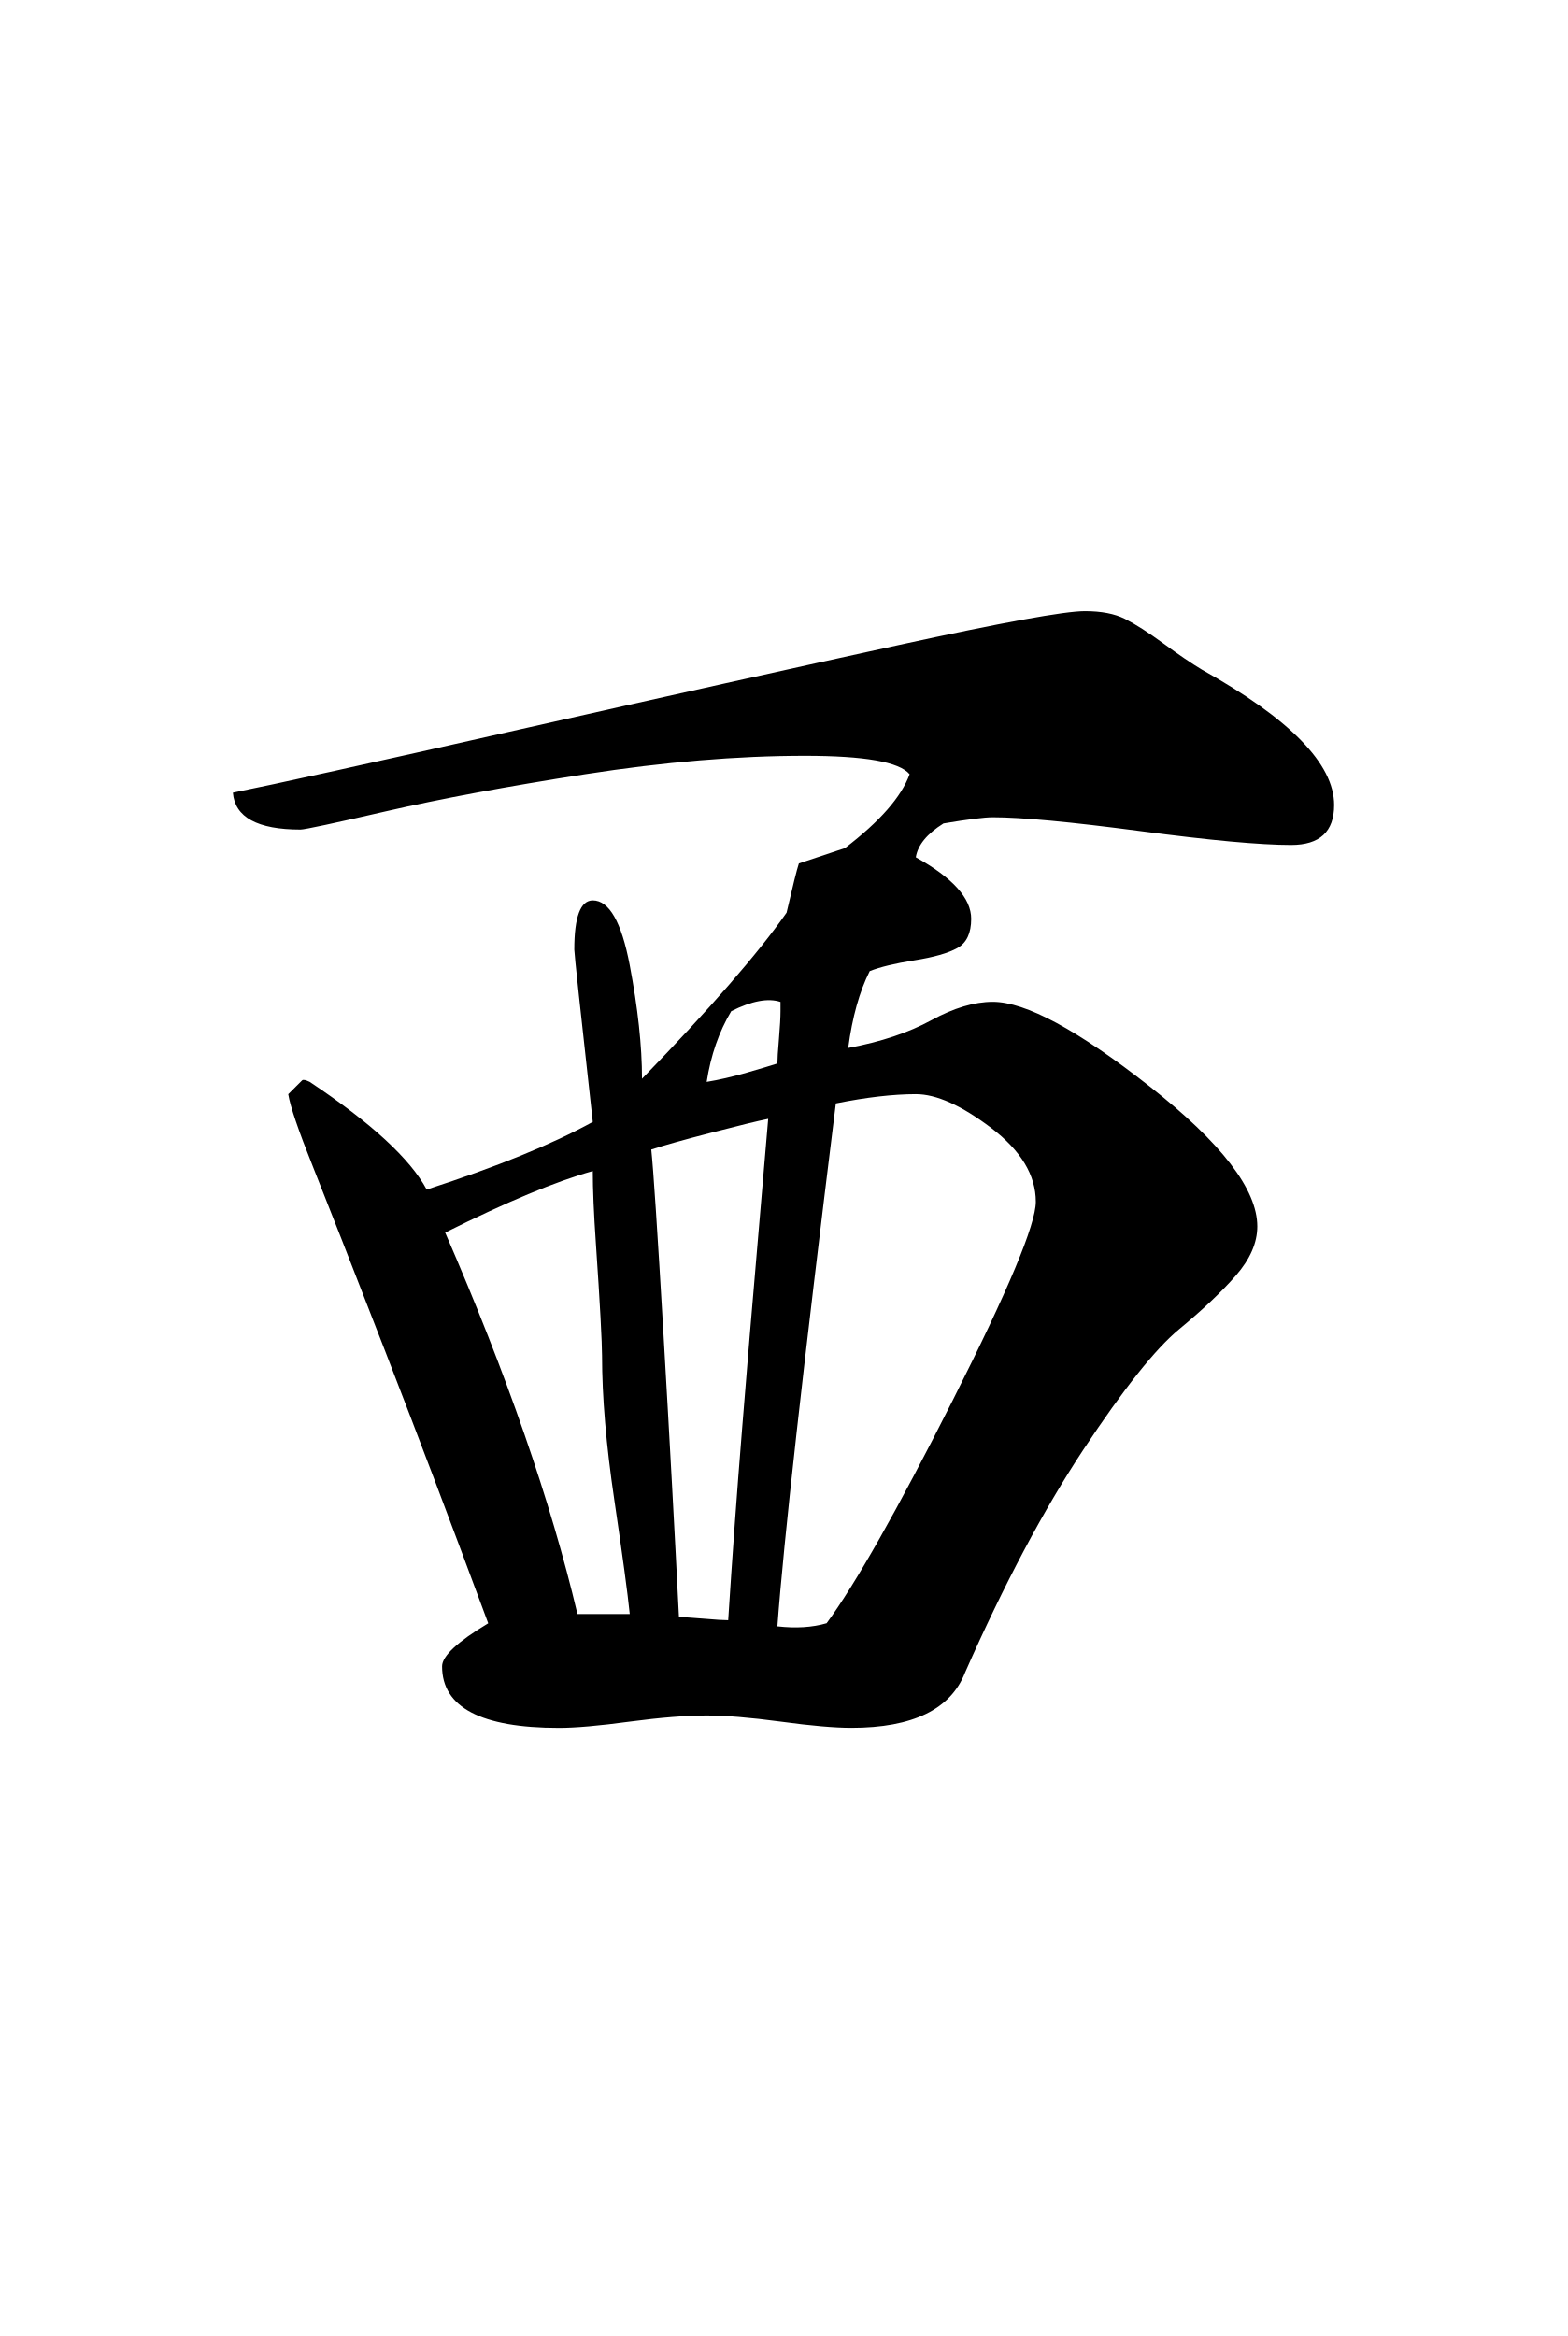
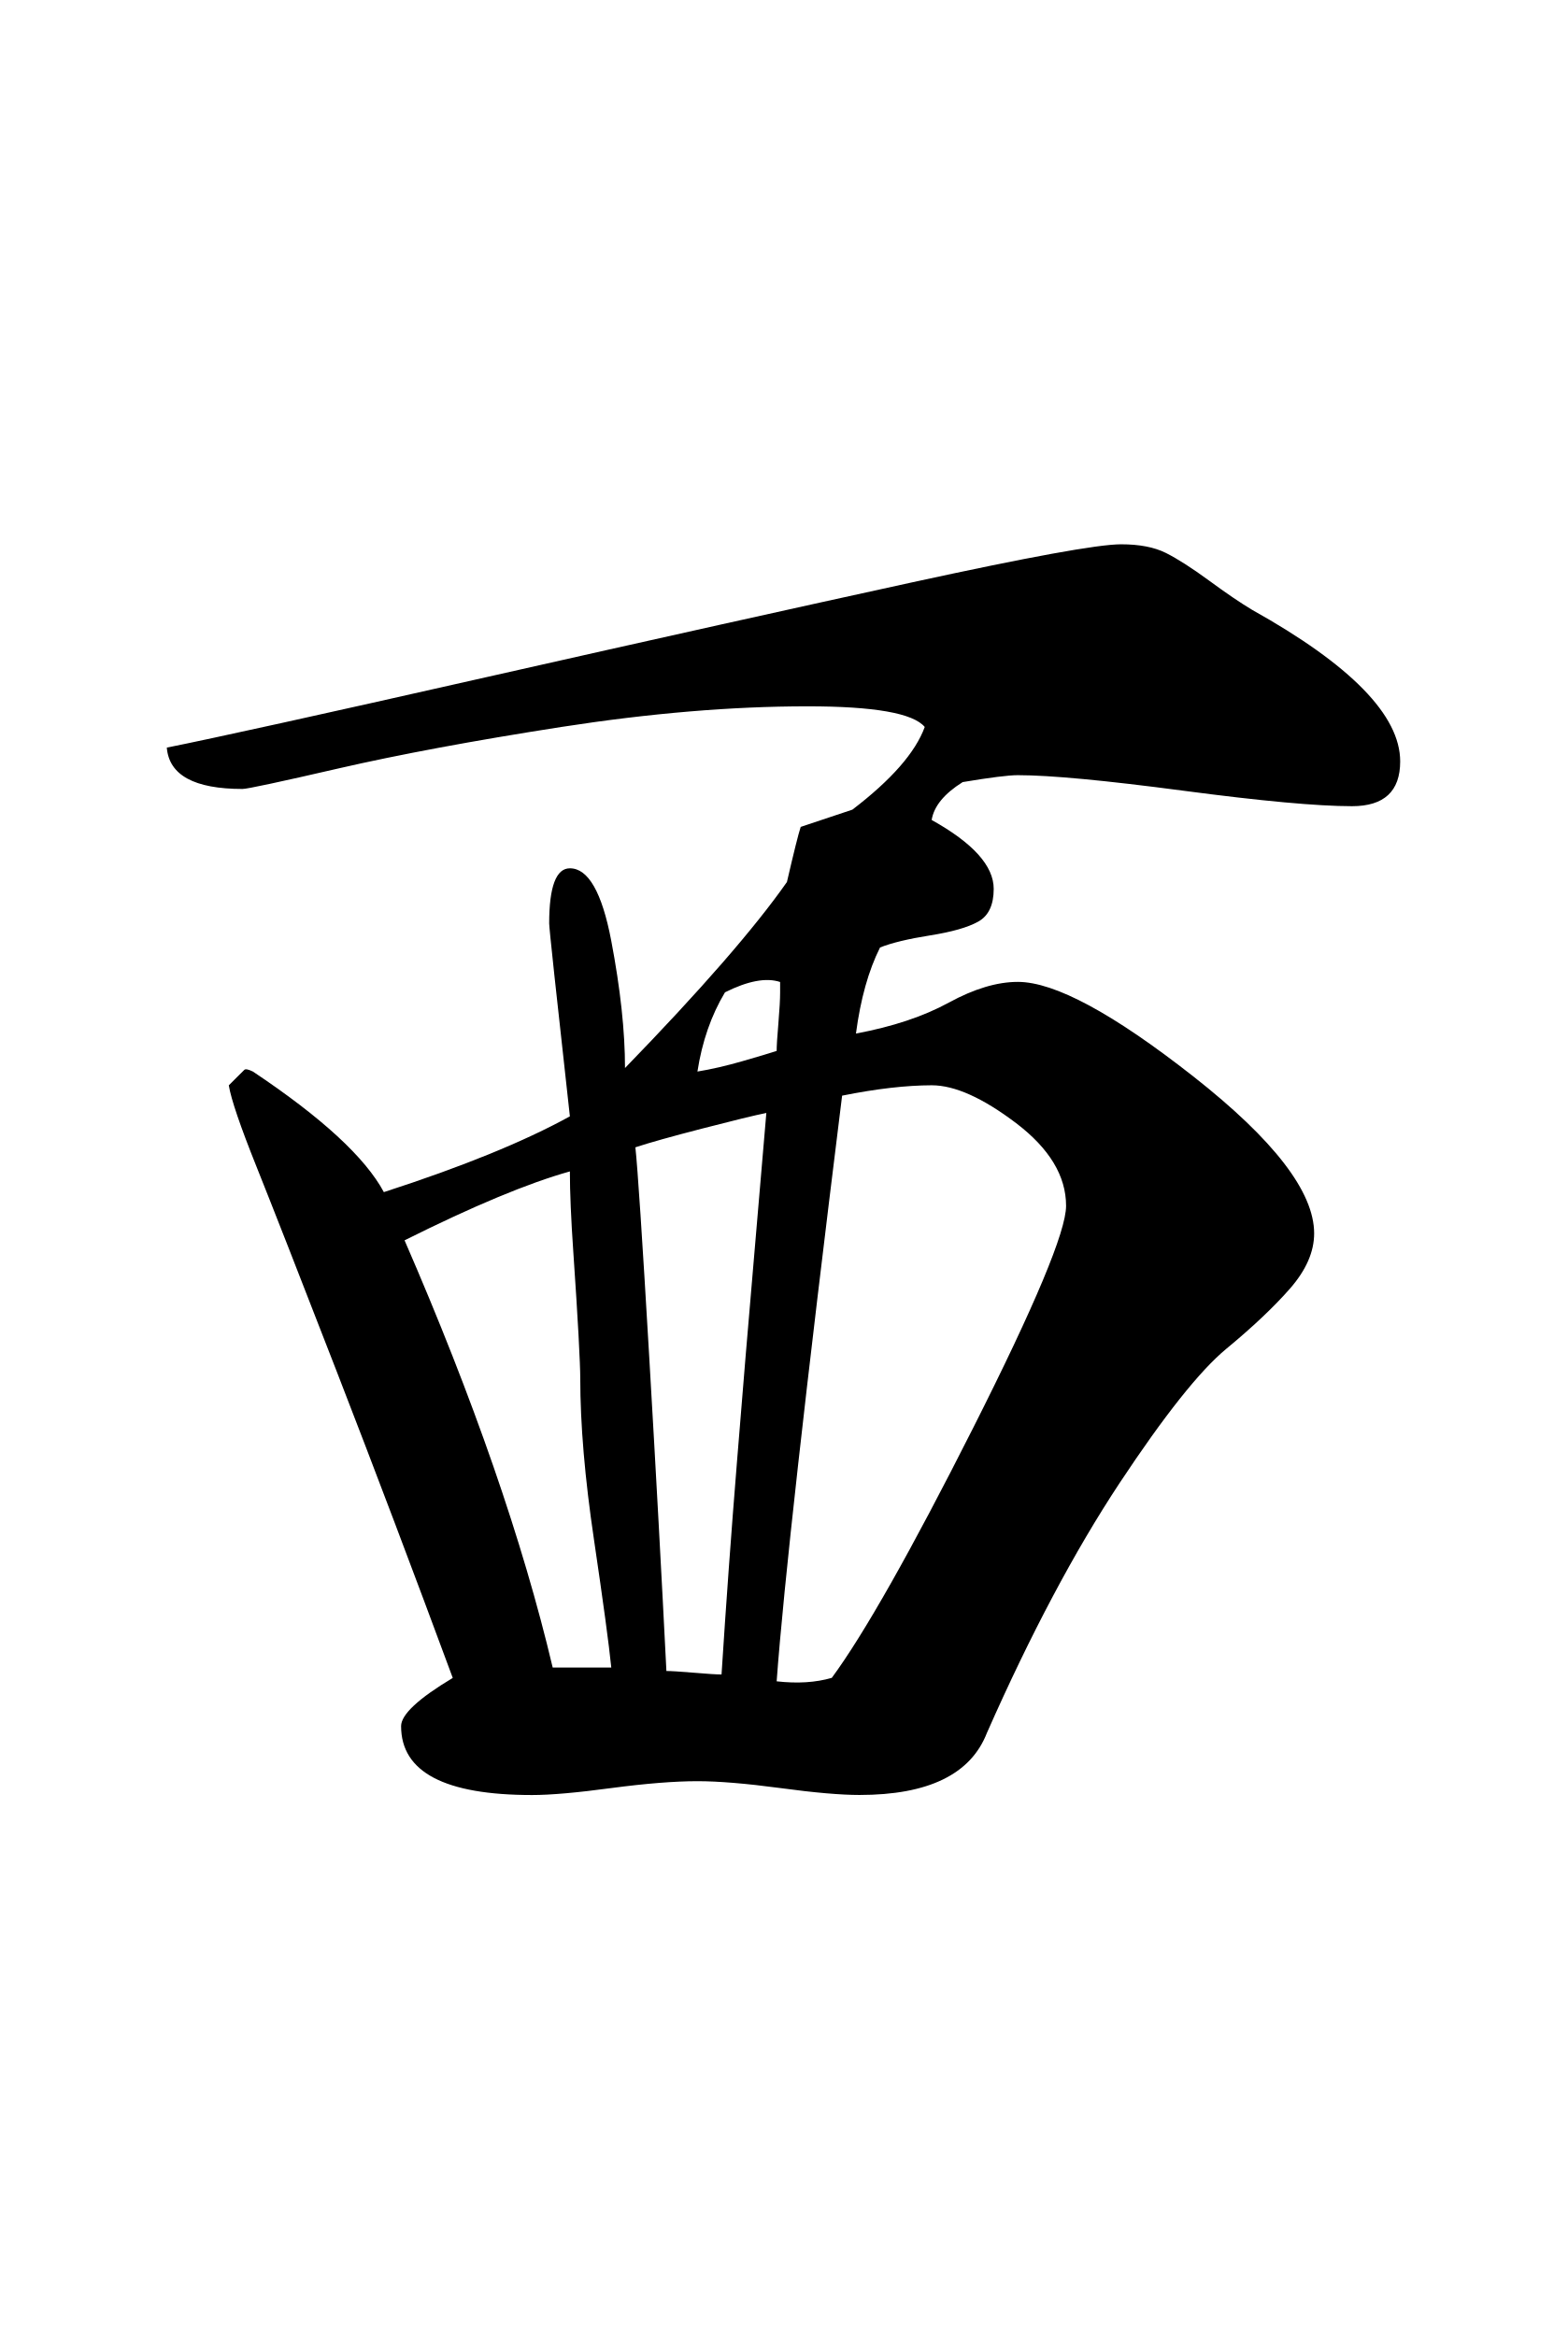
- <svg xmlns="http://www.w3.org/2000/svg" version="1.1" id="图层_1" x="0px" y="0px" width="122.764" height="183" viewBox="8.5 8.5 122.764 183" enable-background="new 0 0 714 341" xml:space="preserve">
+ <svg xmlns="http://www.w3.org/2000/svg" version="1.1" id="图层_1" x="0px" y="0px" width="109.611" height="163.393" viewBox="15.077 18.304 109.611 163.393" enable-background="new 0 0 714 341" xml:space="preserve">
  <defs id="defs619" />
  <g transform="matrix(4.033152,0,0,4.033152,-375.18,-900.6433)" id="g1913">
    <path id="path186" d="m 105.989,258.979 c -1.514,0 -2.271,-0.398 -2.271,-1.195 0,-0.199 0.299,-0.478 0.896,-0.836 -0.678,-1.832 -1.345,-3.594 -2.002,-5.288 -0.657,-1.693 -1.125,-2.888 -1.404,-3.585 -0.279,-0.696 -0.439,-1.165 -0.478,-1.404 0.039,-0.039 0.09,-0.089 0.149,-0.149 0.06,-0.06 0.099,-0.099 0.12,-0.119 0.02,-0.02 0.069,-0.01 0.149,0.029 1.195,0.797 1.951,1.494 2.271,2.091 1.354,-0.438 2.429,-0.875 3.226,-1.314 -0.239,-2.151 -0.359,-3.266 -0.359,-3.346 0,-0.636 0.12,-0.956 0.359,-0.956 0.318,0 0.557,0.418 0.717,1.254 0.159,0.836 0.239,1.574 0.239,2.21 1.314,-1.354 2.25,-2.429 2.808,-3.226 0.12,-0.517 0.199,-0.836 0.239,-0.956 l 0.896,-0.299 c 0.677,-0.517 1.095,-0.995 1.255,-1.434 -0.2,-0.239 -0.877,-0.358 -2.031,-0.358 -1.315,0 -2.739,0.12 -4.272,0.358 -1.534,0.239 -2.818,0.479 -3.854,0.717 -1.036,0.239 -1.594,0.358 -1.673,0.358 -0.837,0 -1.275,-0.239 -1.314,-0.717 0.796,-0.159 2.648,-0.567 5.556,-1.225 2.907,-0.657 5.367,-1.204 7.378,-1.643 2.011,-0.438 3.216,-0.658 3.615,-0.658 0.318,0 0.577,0.05 0.777,0.15 0.199,0.1 0.448,0.259 0.747,0.478 0.299,0.22 0.547,0.388 0.747,0.508 1.712,0.956 2.569,1.833 2.569,2.629 0,0.519 -0.279,0.777 -0.836,0.777 -0.597,0 -1.574,-0.09 -2.928,-0.269 -1.354,-0.179 -2.31,-0.269 -2.867,-0.269 -0.16,0 -0.478,0.04 -0.956,0.12 -0.319,0.2 -0.499,0.418 -0.538,0.657 0.717,0.399 1.076,0.797 1.076,1.195 0,0.279 -0.09,0.469 -0.269,0.568 -0.179,0.1 -0.458,0.179 -0.836,0.239 -0.379,0.06 -0.667,0.13 -0.866,0.209 -0.2,0.398 -0.339,0.896 -0.418,1.493 0.637,-0.119 1.174,-0.298 1.613,-0.538 0.438,-0.239 0.836,-0.358 1.195,-0.358 0.636,0 1.652,0.547 3.047,1.643 1.394,1.096 2.091,2.001 2.091,2.719 0,0.319 -0.14,0.637 -0.418,0.956 -0.279,0.319 -0.648,0.667 -1.105,1.045 -0.458,0.379 -1.075,1.156 -1.852,2.33 -0.777,1.176 -1.544,2.62 -2.3,4.332 -0.279,0.717 -1.016,1.076 -2.21,1.076 -0.319,0 -0.777,-0.039 -1.374,-0.12 -0.598,-0.08 -1.076,-0.119 -1.434,-0.119 -0.398,0 -0.896,0.04 -1.494,0.119 -0.6,0.081 -1.058,0.121 -1.376,0.121 z m -2.211,-9.62 c 1.195,2.749 2.051,5.219 2.569,7.409 h 1.016 c -0.04,-0.398 -0.14,-1.135 -0.299,-2.211 -0.16,-1.075 -0.239,-2.01 -0.239,-2.808 0,-0.119 -0.01,-0.368 -0.03,-0.747 -0.021,-0.378 -0.05,-0.856 -0.09,-1.434 -0.04,-0.577 -0.06,-1.046 -0.06,-1.404 -0.716,0.2 -1.672,0.598 -2.867,1.195 z m 4.003,-1.613 c 0.039,0.359 0.119,1.564 0.239,3.615 0.12,2.052 0.219,3.874 0.299,5.467 0.079,0 0.239,0.01 0.478,0.03 0.239,0.021 0.397,0.03 0.478,0.03 0.079,-1.234 0.169,-2.469 0.269,-3.704 0.099,-1.234 0.199,-2.429 0.299,-3.585 0.099,-1.155 0.169,-1.972 0.209,-2.449 -0.2,0.04 -0.567,0.13 -1.105,0.269 -0.539,0.139 -0.927,0.248 -1.166,0.327 z m 2.51,-2.867 c -0.239,-0.08 -0.559,-0.02 -0.956,0.179 -0.239,0.398 -0.398,0.857 -0.478,1.374 0.239,-0.039 0.498,-0.099 0.777,-0.179 0.278,-0.08 0.478,-0.14 0.597,-0.179 0,-0.08 0.009,-0.24 0.03,-0.479 0.02,-0.239 0.03,-0.418 0.03,-0.538 z m 1.075,1.971 c -0.638,5.138 -1.016,8.524 -1.135,10.157 0.358,0.041 0.677,0.021 0.956,-0.06 0.557,-0.756 1.374,-2.2 2.45,-4.332 1.075,-2.13 1.613,-3.415 1.613,-3.854 0,-0.517 -0.289,-0.995 -0.866,-1.434 -0.578,-0.438 -1.066,-0.657 -1.464,-0.657 -0.44,0.001 -0.957,0.06 -1.554,0.18 z" />
  </g>
</svg>
